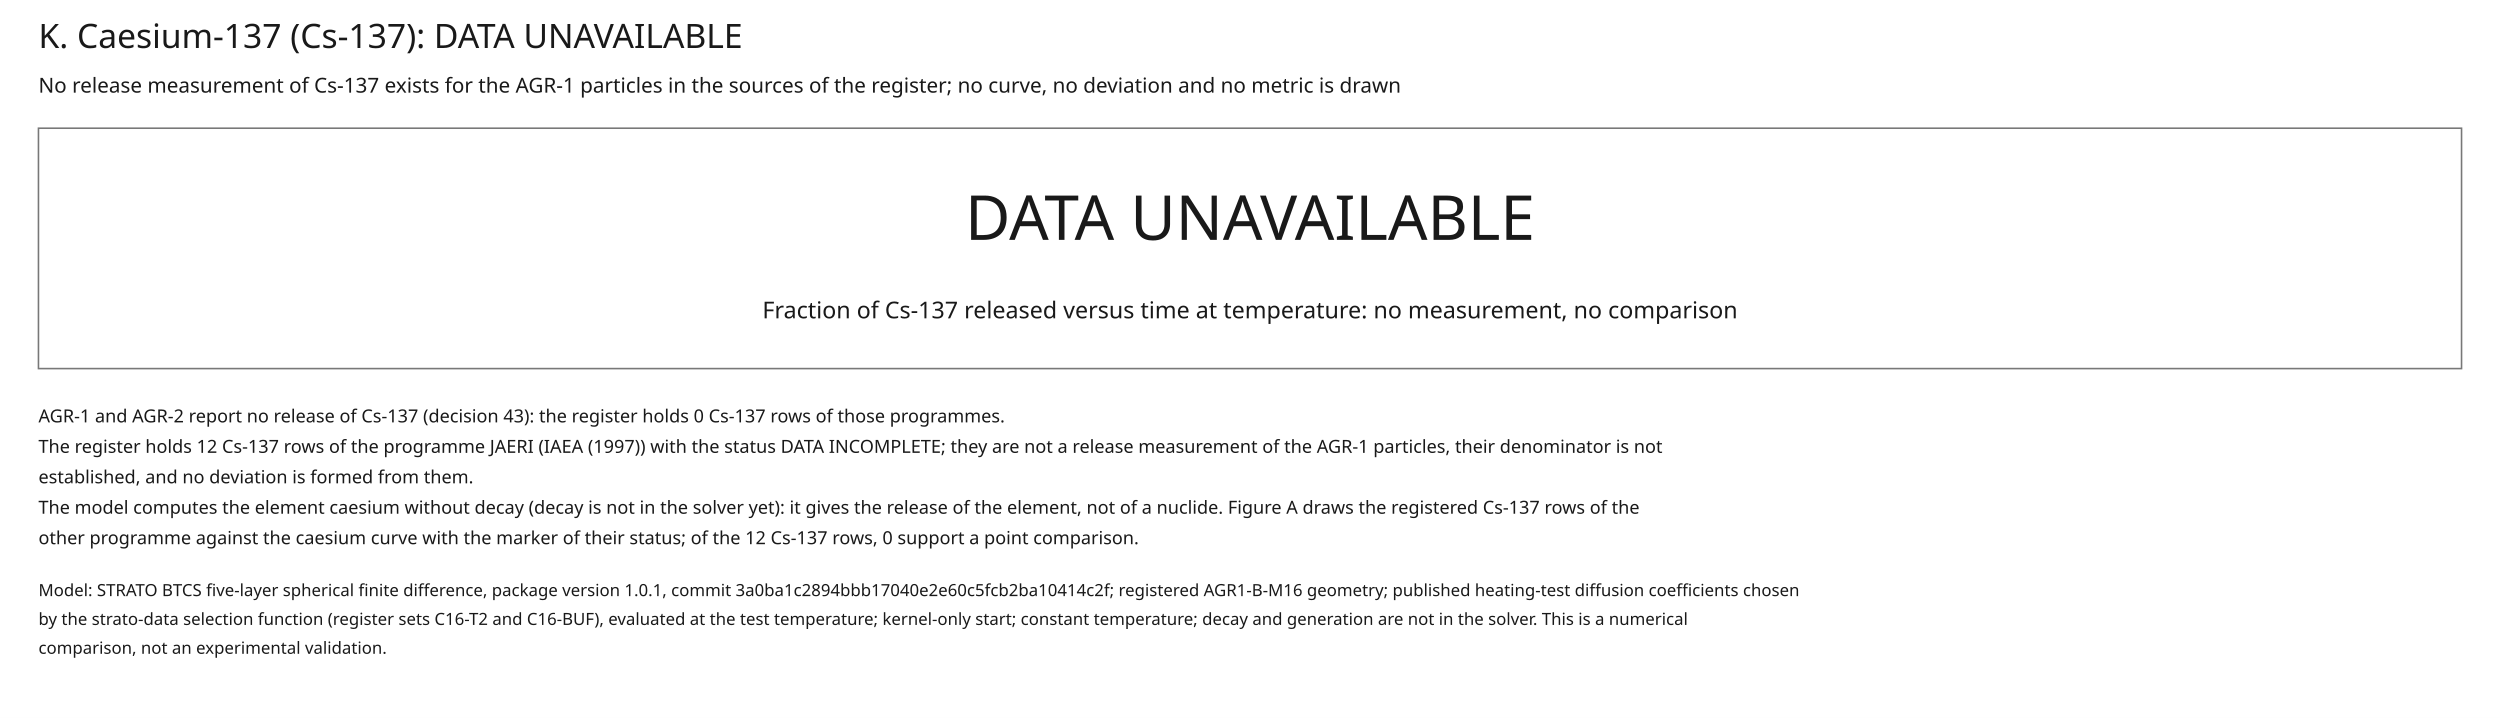
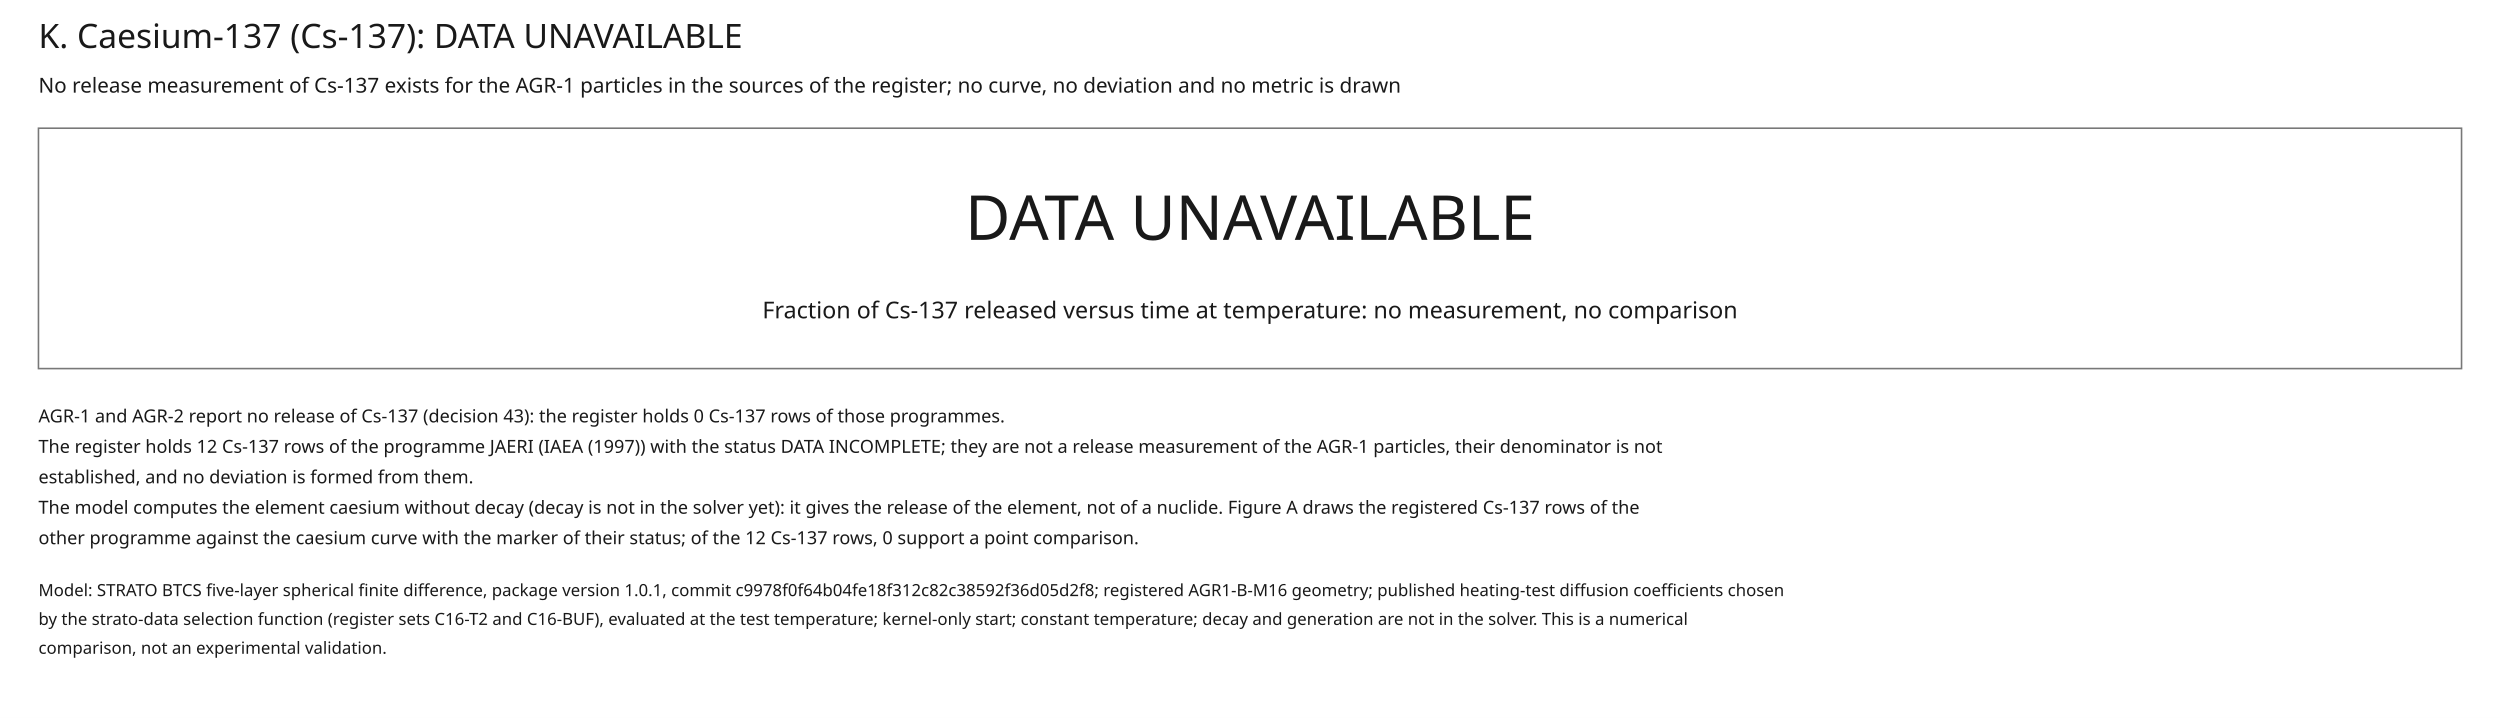
<svg xmlns="http://www.w3.org/2000/svg" width="1560" height="448" viewBox="0 0 1560 448">
  <rect x="0" y="0" width="1560" height="448" opacity="1" fill="#FFFFFF" stroke="none" />
  <text x="24" y="14" dy="0.76em" text-anchor="start" font-family="sans-serif" font-size="20.968" opacity="1" fill="#191919">
K. Caesium-137 (Cs-137): DATA UNAVAILABLE
</text>
  <text x="24" y="48" dy="0.76em" text-anchor="start" font-family="sans-serif" font-size="12.903" opacity="1" fill="#191919">
No release measurement of Cs-137 exists for the AGR-1 particles in the sources of the register; no curve, no deviation and no metric is drawn
</text>
  <rect x="24" y="80" width="1512" height="150" opacity="1" fill="none" stroke="#787878" />
  <text x="780" y="140" dy="0.5ex" text-anchor="middle" font-family="sans-serif" font-size="38.71" opacity="1" fill="#191919">
DATA UNAVAILABLE
</text>
  <text x="780" y="195" dy="0.5ex" text-anchor="middle" font-family="sans-serif" font-size="14.516" opacity="1" fill="#191919">
Fraction of Cs-137 released versus time at temperature: no measurement, no comparison
</text>
  <text x="24" y="255" dy="0.76em" text-anchor="start" font-family="sans-serif" font-size="11.29" opacity="1" fill="#191919">
AGR-1 and AGR-2 report no release of Cs-137 (decision 43): the register holds 0 Cs-137 rows of those programmes.
</text>
  <text x="24" y="274" dy="0.76em" text-anchor="start" font-family="sans-serif" font-size="11.29" opacity="1" fill="#191919">
The register holds 12 Cs-137 rows of the programme JAERI (IAEA (1997)) with the status DATA INCOMPLETE; they are not a release measurement of the AGR-1 particles, their denominator is not
</text>
  <text x="24" y="293" dy="0.76em" text-anchor="start" font-family="sans-serif" font-size="11.29" opacity="1" fill="#191919">
established, and no deviation is formed from them.
</text>
  <text x="24" y="312" dy="0.76em" text-anchor="start" font-family="sans-serif" font-size="11.29" opacity="1" fill="#191919">
The model computes the element caesium without decay (decay is not in the solver yet): it gives the release of the element, not of a nuclide. Figure A draws the registered Cs-137 rows of the
</text>
  <text x="24" y="331" dy="0.76em" text-anchor="start" font-family="sans-serif" font-size="11.29" opacity="1" fill="#191919">
other programme against the caesium curve with the marker of their status; of the 12 Cs-137 rows, 0 support a point comparison.
</text>
  <text x="24" y="364" dy="0.76em" text-anchor="start" font-family="sans-serif" font-size="10.484" opacity="1" fill="#191919">
- Model: STRATO BTCS five-layer spherical finite difference, package version 1.0.1, commit 3a0ba1c2894bbb17040e2e60c5fcb2ba10414c2f; registered AGR1-B-M16 geometry; published heating-test diffusion coefficients chosen
+ Model: STRATO BTCS five-layer spherical finite difference, package version 1.0.1, commit c9978f0f64b04fe18f312c82c38592f36d05d2f8; registered AGR1-B-M16 geometry; published heating-test diffusion coefficients chosen
</text>
  <text x="24" y="382" dy="0.76em" text-anchor="start" font-family="sans-serif" font-size="10.484" opacity="1" fill="#191919">
by the strato-data selection function (register sets C16-T2 and C16-BUF), evaluated at the test temperature; kernel-only start; constant temperature; decay and generation are not in the solver. This is a numerical
</text>
  <text x="24" y="400" dy="0.76em" text-anchor="start" font-family="sans-serif" font-size="10.484" opacity="1" fill="#191919">
comparison, not an experimental validation.
</text>
</svg>
